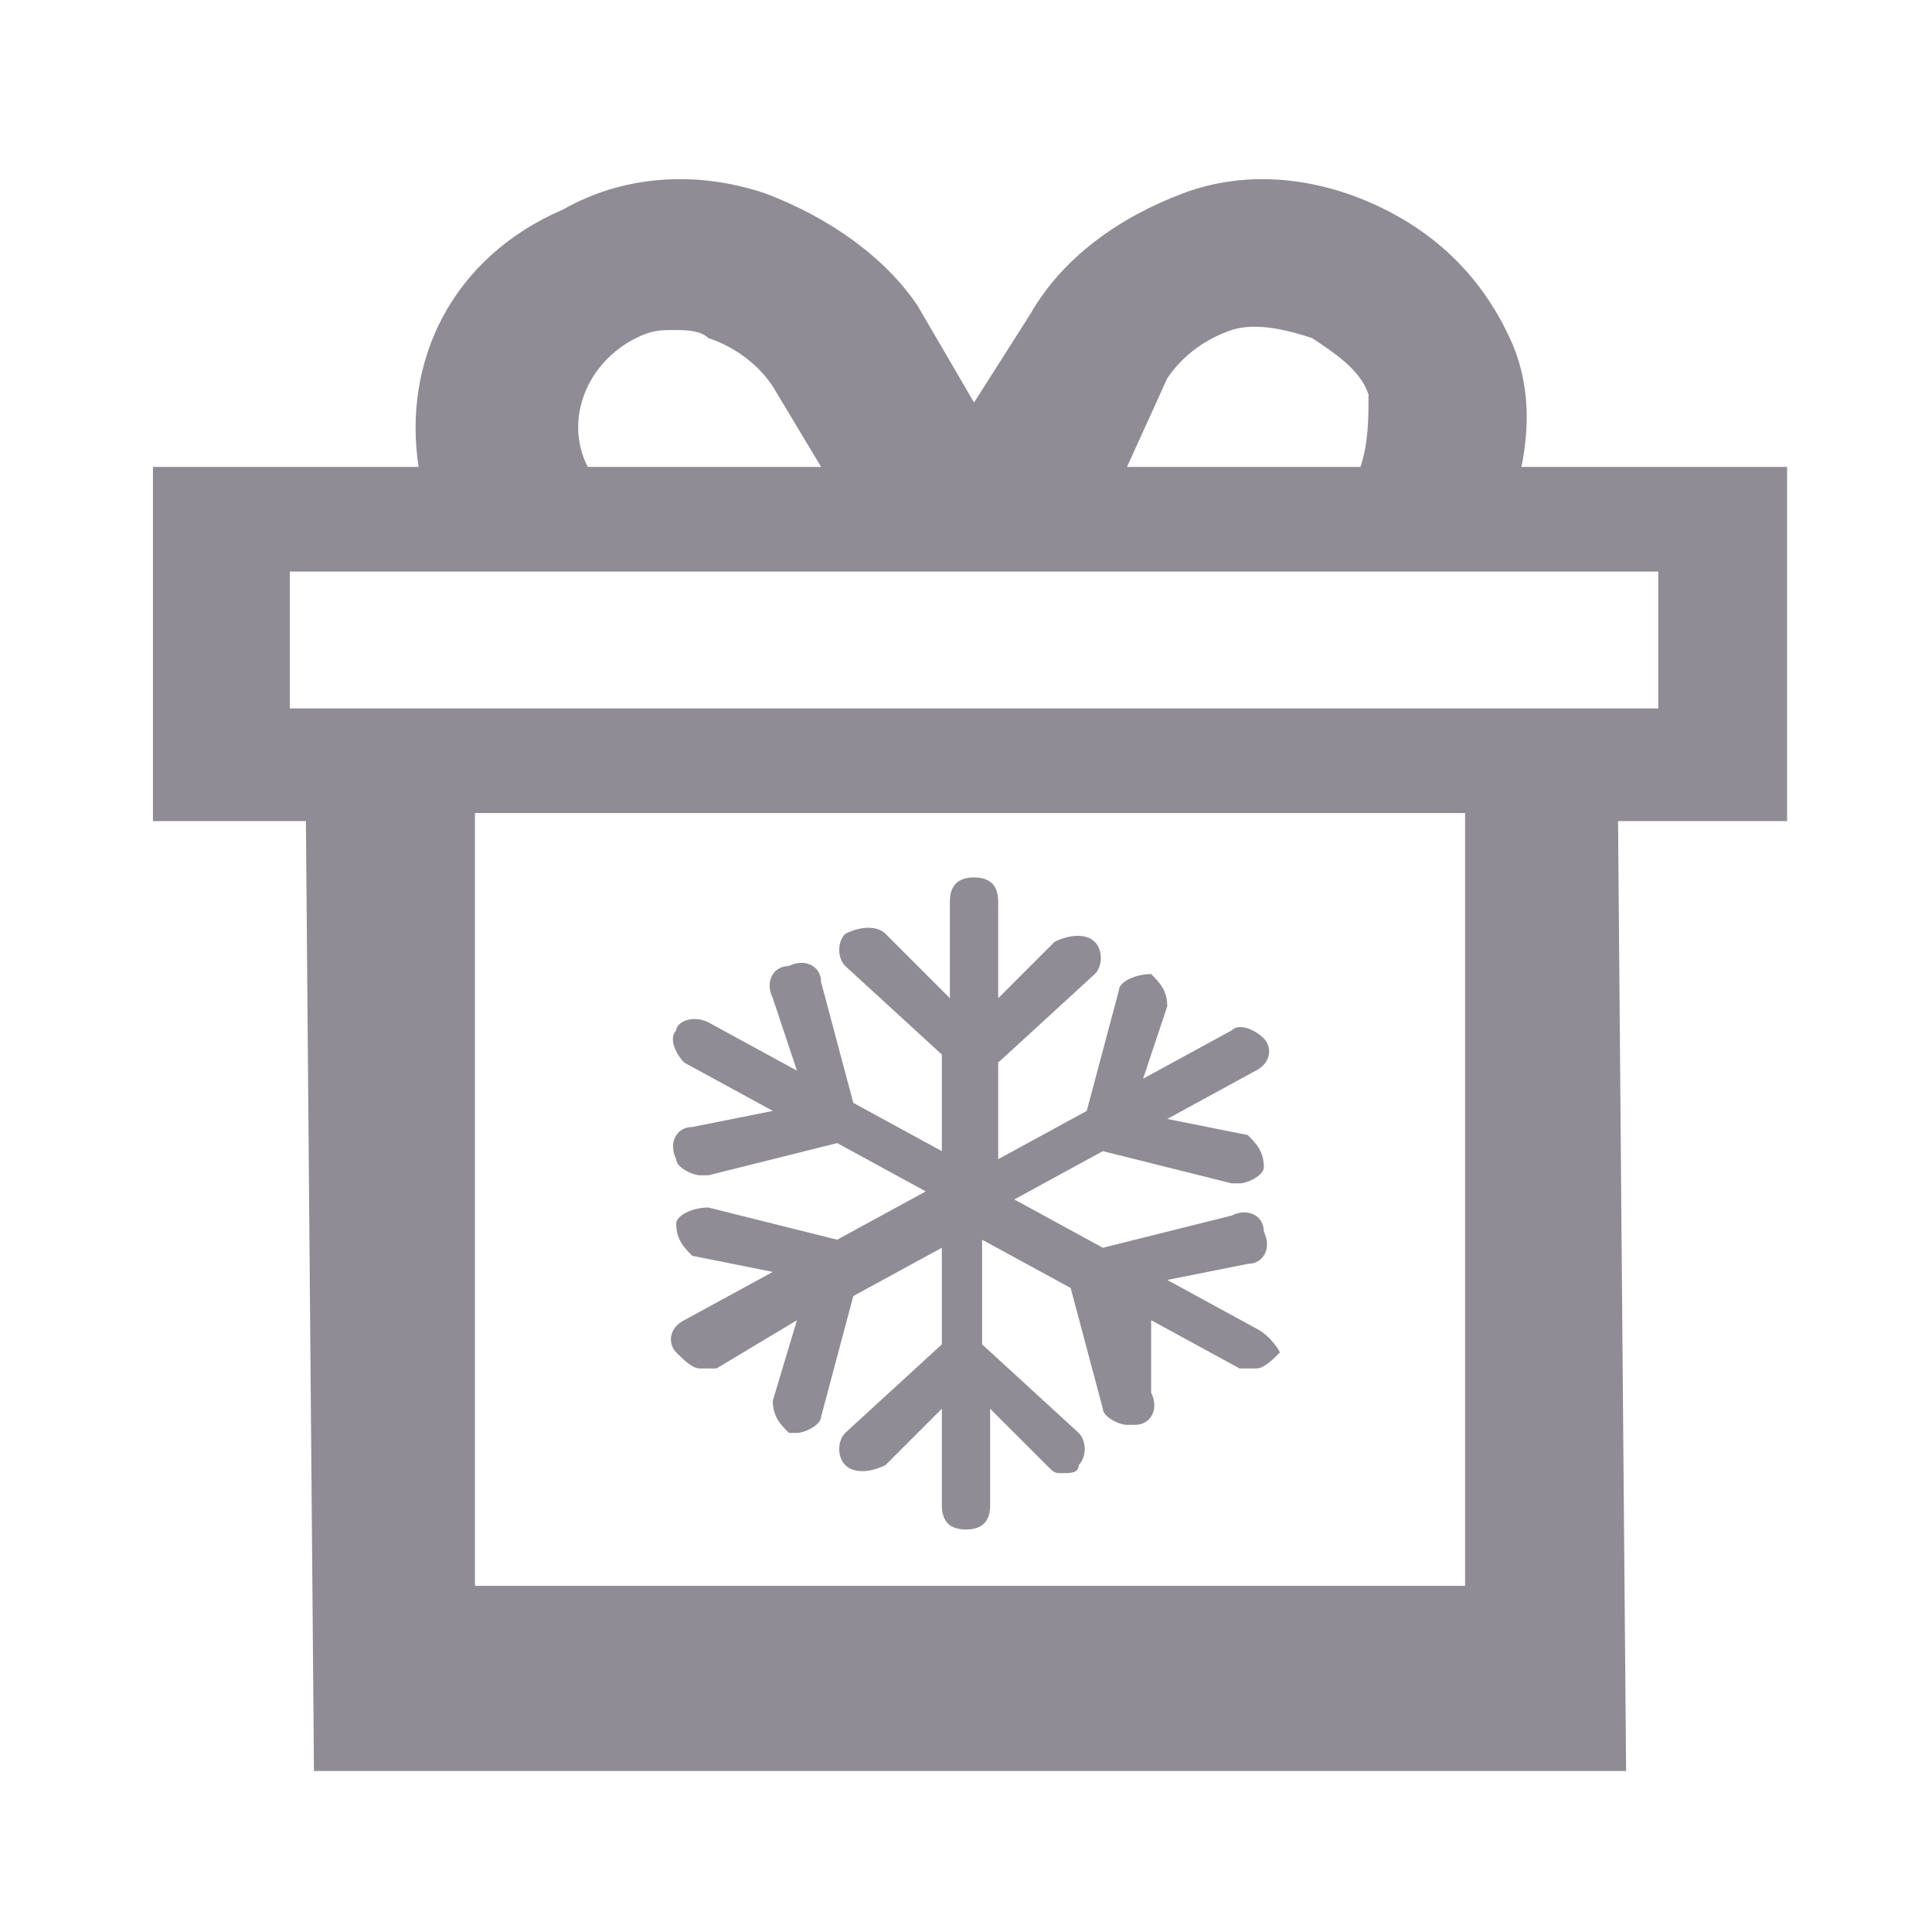
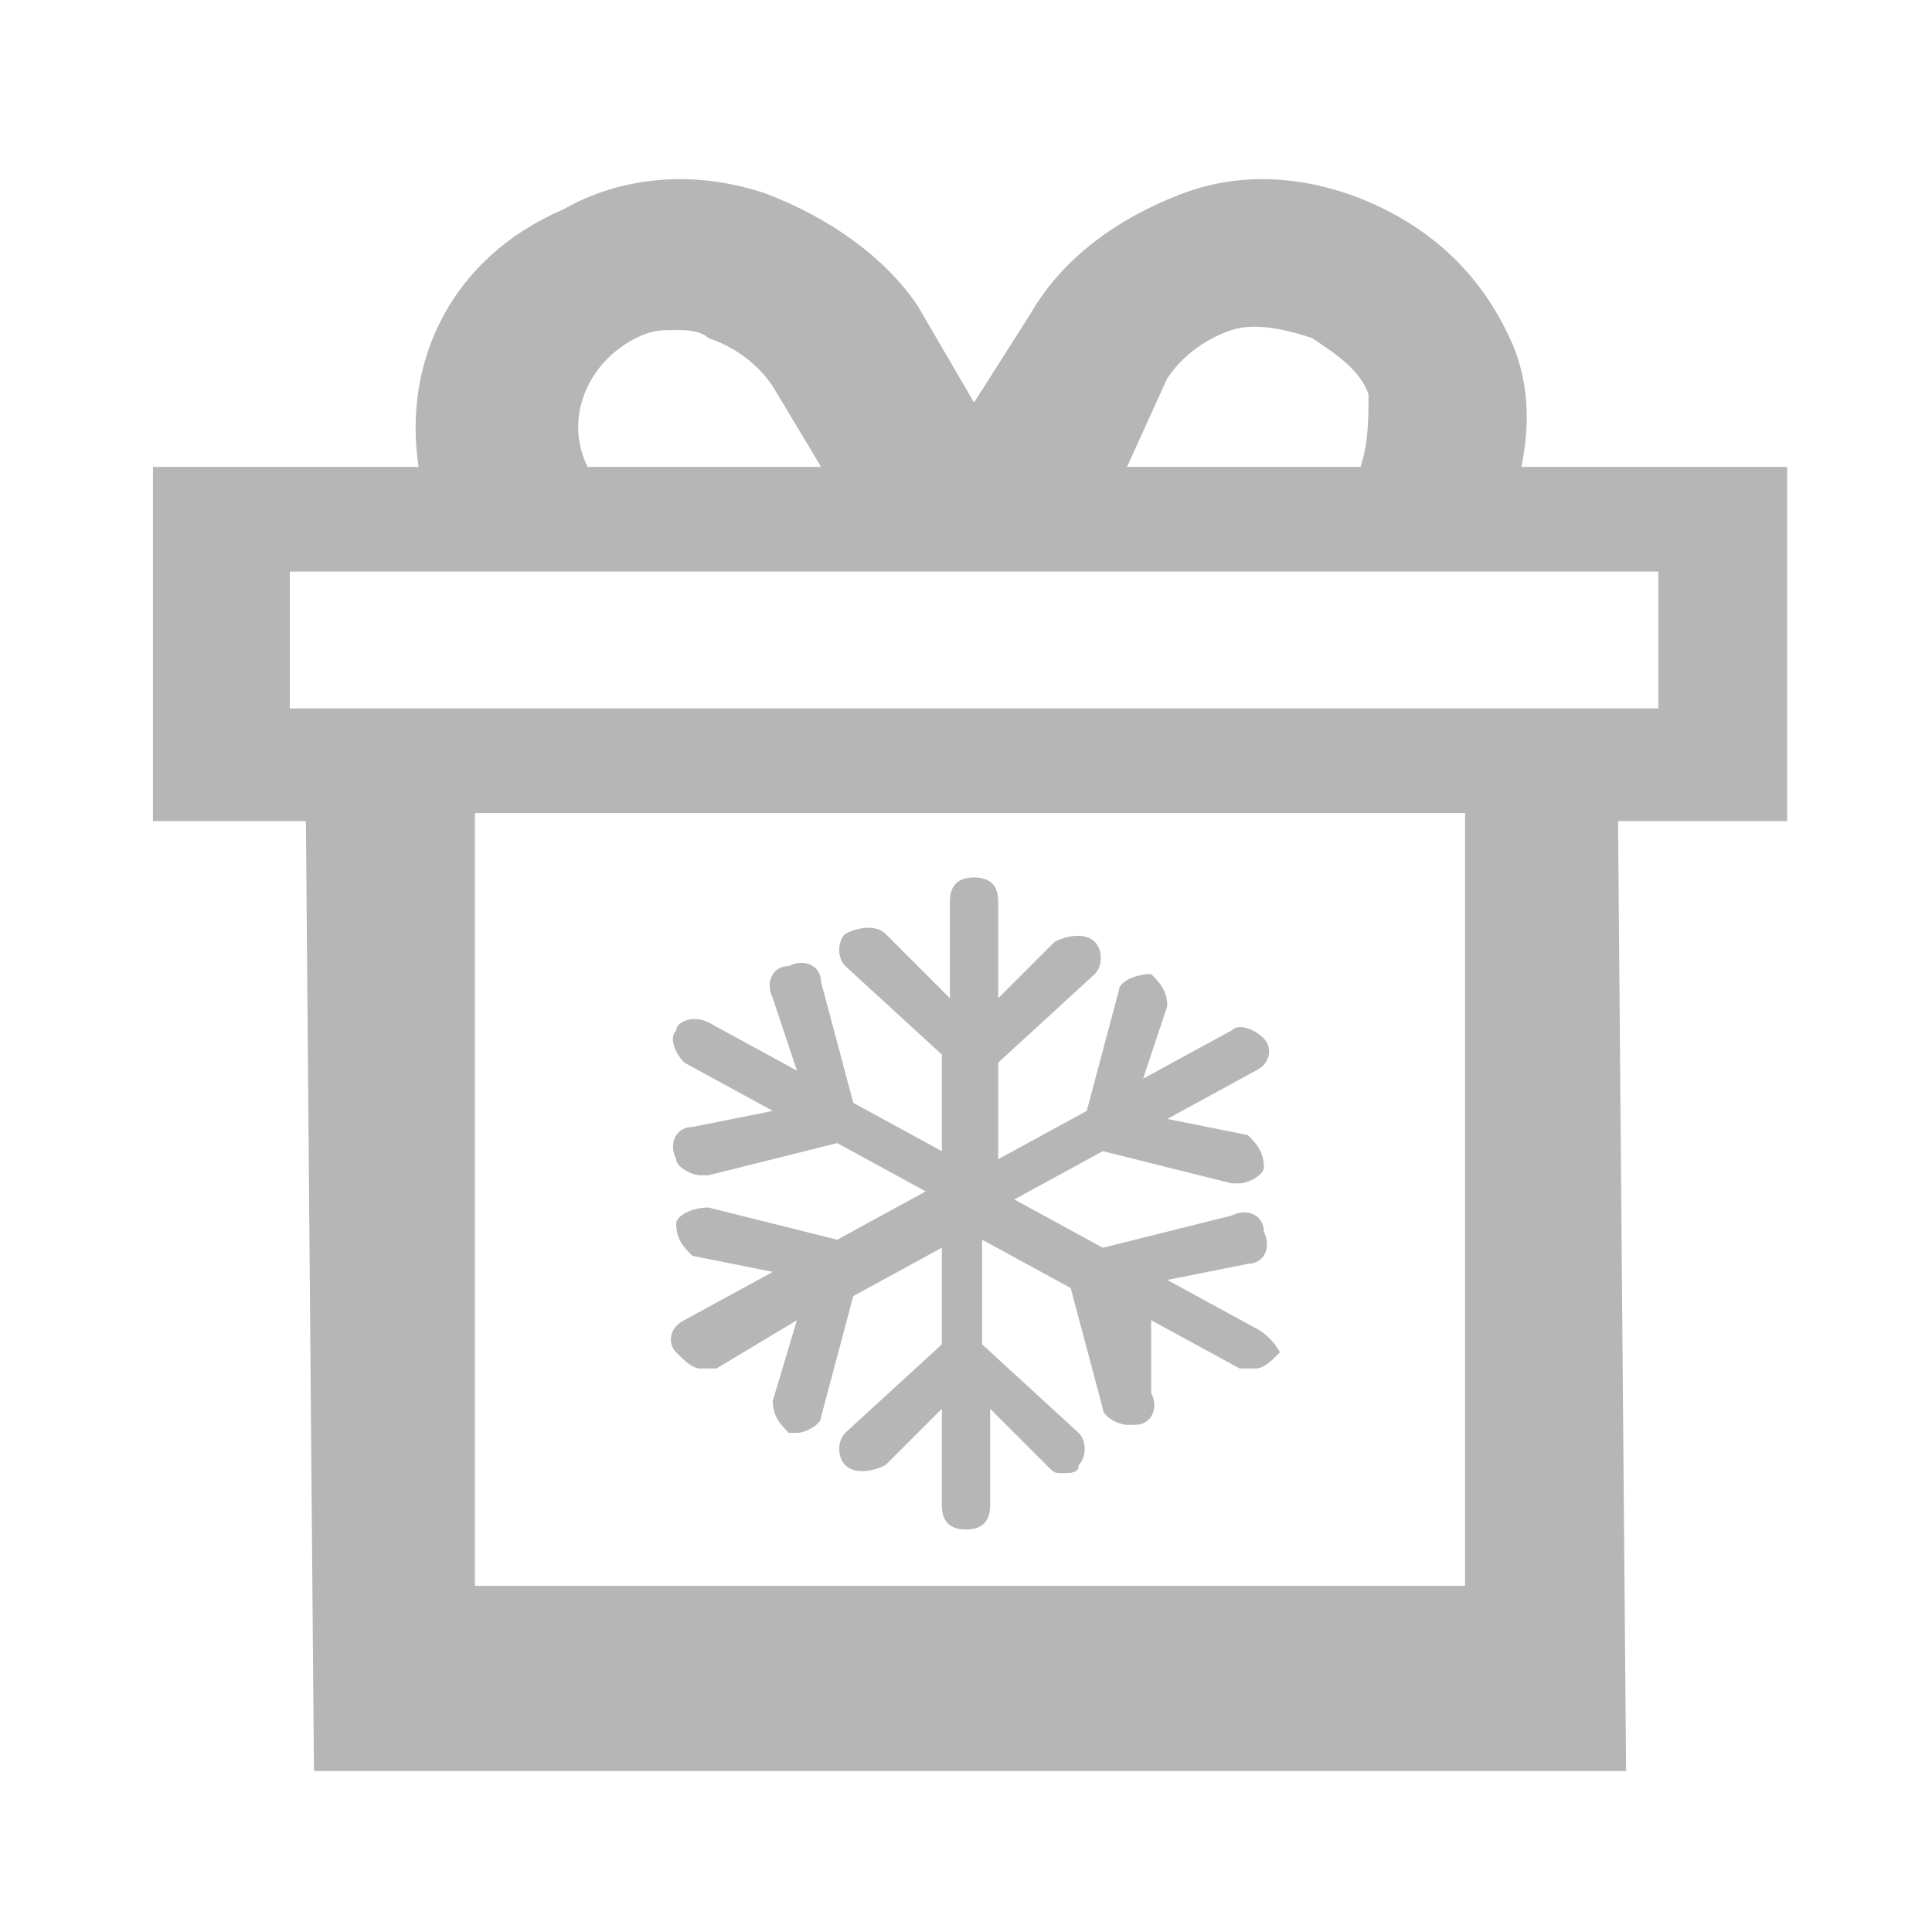
<svg xmlns="http://www.w3.org/2000/svg" version="1.1" id="ic-transaction-staked" x="0px" y="0px" viewBox="0 0 24 24" style="enable-background:new 0 0 24 24;" xml:space="preserve">
  <style type="text/css">
	.st0{fill:none;}
	.st1{fill:none;}
- 	.st2{fill:#908c96;}
+ 	.st2{fill:#B6B6B6;}
</style>
  <g>
    <path class="st0" d="M18.3,13L18.3,13L18.3,13z" />
  </g>
  <path class="st1" d="M10.2,5.8l-0.6-1C9.5,4.5,9.2,4.2,8.9,4.1c-0.1,0-0.3-0.1-0.4-0.1c-0.2,0-0.4,0-0.5,0.1C7.3,4.5,7,5.2,7.3,5.8  H10.2z" />
  <path class="st1" d="M16.9,4.9c-0.1-0.3-0.4-0.6-0.7-0.7C16,4.1,15.6,4,15.3,4.1c-0.3,0.1-0.6,0.3-0.8,0.6l-0.6,1h2.9  C17,5.5,17,5.2,16.9,4.9z" />
  <rect x="5.9" y="10.1" class="st1" width="12.3" height="9.6" />
  <rect x="3.6" y="7.1" class="st1" width="17" height="1.6" />
  <g>
    <path class="st1" d="M10.2,5.8l-0.6-1C9.5,4.5,9.2,4.2,8.9,4.1c-0.1,0-0.3-0.1-0.4-0.1c-0.2,0-0.4,0-0.5,0.1C7.3,4.5,7,5.2,7.3,5.8   H10.2z" />
    <path class="st1" d="M16.9,4.9c-0.1-0.3-0.4-0.6-0.7-0.7C16,4.1,15.6,4,15.3,4.1c-0.3,0.1-0.6,0.3-0.8,0.6l-0.6,1h2.9   C17,5.5,17,5.2,16.9,4.9z" />
    <rect x="5.9" y="10.1" class="st1" width="12.3" height="9.6" />
    <path class="st2" d="M22.2,5.8h-3.3C19,5.3,19,4.8,18.8,4.3C18.5,3.6,18,3,17.2,2.6c-0.8-0.4-1.7-0.5-2.5-0.2   c-0.8,0.3-1.5,0.8-1.9,1.5L12.1,5l-0.7-1.2C11,3.2,10.3,2.7,9.5,2.4C8.6,2.1,7.7,2.2,7,2.6C5.6,3.2,5,4.5,5.2,5.8H1.9v4.4h1.9   l0.1,11.8h16.3l-0.1-11.8h2.1V5.8z M14.5,4.7c0.2-0.3,0.5-0.5,0.8-0.6C15.6,4,16,4.1,16.3,4.2c0.3,0.2,0.6,0.4,0.7,0.7   C17,5.2,17,5.5,16.9,5.8h-2.9L14.5,4.7z M7.9,4.2c0.2-0.1,0.3-0.1,0.5-0.1c0.1,0,0.3,0,0.4,0.1c0.3,0.1,0.6,0.3,0.8,0.6l0.6,1H7.3   C7,5.2,7.3,4.5,7.9,4.2z M18.2,19.7H5.9v-9.6h12.3V19.7z M20.6,8.8h-17V7.1h17V8.8z" />
  </g>
  <path class="st2" d="M15.6,16.5l-1.1-0.6l1-0.2c0.2,0,0.3-0.2,0.2-0.4c0-0.2-0.2-0.3-0.4-0.2l-1.6,0.4l-1.1-0.6l1.1-0.6l1.6,0.4h0.1  c0.1,0,0.3-0.1,0.3-0.2c0-0.2-0.1-0.3-0.2-0.4l-1-0.2l1.1-0.6c0.2-0.1,0.2-0.3,0.1-0.4c-0.1-0.1-0.3-0.2-0.4-0.1l-1.1,0.6l0.3-0.9  c0-0.2-0.1-0.3-0.2-0.4c-0.2,0-0.4,0.1-0.4,0.2l-0.4,1.5l-1.1,0.6v-1.2l1.2-1.1c0.1-0.1,0.1-0.3,0-0.4c-0.1-0.1-0.3-0.1-0.5,0  l-0.7,0.7v-1.2c0-0.2-0.1-0.3-0.3-0.3s-0.3,0.1-0.3,0.3v1.2L11,11.6c-0.1-0.1-0.3-0.1-0.5,0c-0.1,0.1-0.1,0.3,0,0.4l1.2,1.1v1.2  l-1.1-0.6l-0.4-1.5c0-0.2-0.2-0.3-0.4-0.2c-0.2,0-0.3,0.2-0.2,0.4l0.3,0.9l-1.1-0.6c-0.2-0.1-0.4,0-0.4,0.1c-0.1,0.1,0,0.3,0.1,0.4  l1.1,0.6l-1,0.2c-0.2,0-0.3,0.2-0.2,0.4c0,0.1,0.2,0.2,0.3,0.2h0.1l1.6-0.4l1.1,0.6l-1.1,0.6L8.8,15c-0.2,0-0.4,0.1-0.4,0.2  c0,0.2,0.1,0.3,0.2,0.4l1,0.2l-1.1,0.6c-0.2,0.1-0.2,0.3-0.1,0.4C8.5,16.9,8.6,17,8.7,17s0.1,0,0.2,0l1-0.6l-0.3,1  c0,0.2,0.1,0.3,0.2,0.4h0.1c0.1,0,0.3-0.1,0.3-0.2l0.4-1.5l1.1-0.6v1.2l-1.2,1.1c-0.1,0.1-0.1,0.3,0,0.4s0.3,0.1,0.5,0l0.7-0.7v1.2  c0,0.2,0.1,0.3,0.3,0.3s0.3-0.1,0.3-0.3v-1.2l0.7,0.7c0.1,0.1,0.1,0.1,0.2,0.1c0.1,0,0.2,0,0.2-0.1c0.1-0.1,0.1-0.3,0-0.4l-1.2-1.1  v-1.3l1.1,0.6l0.4,1.5c0,0.1,0.2,0.2,0.3,0.2h0.1c0.2,0,0.3-0.2,0.2-0.4l0-0.9l1.1,0.6c0.1,0,0.1,0,0.2,0c0.1,0,0.2-0.1,0.3-0.2  C15.9,16.8,15.8,16.6,15.6,16.5z" />
</svg>
